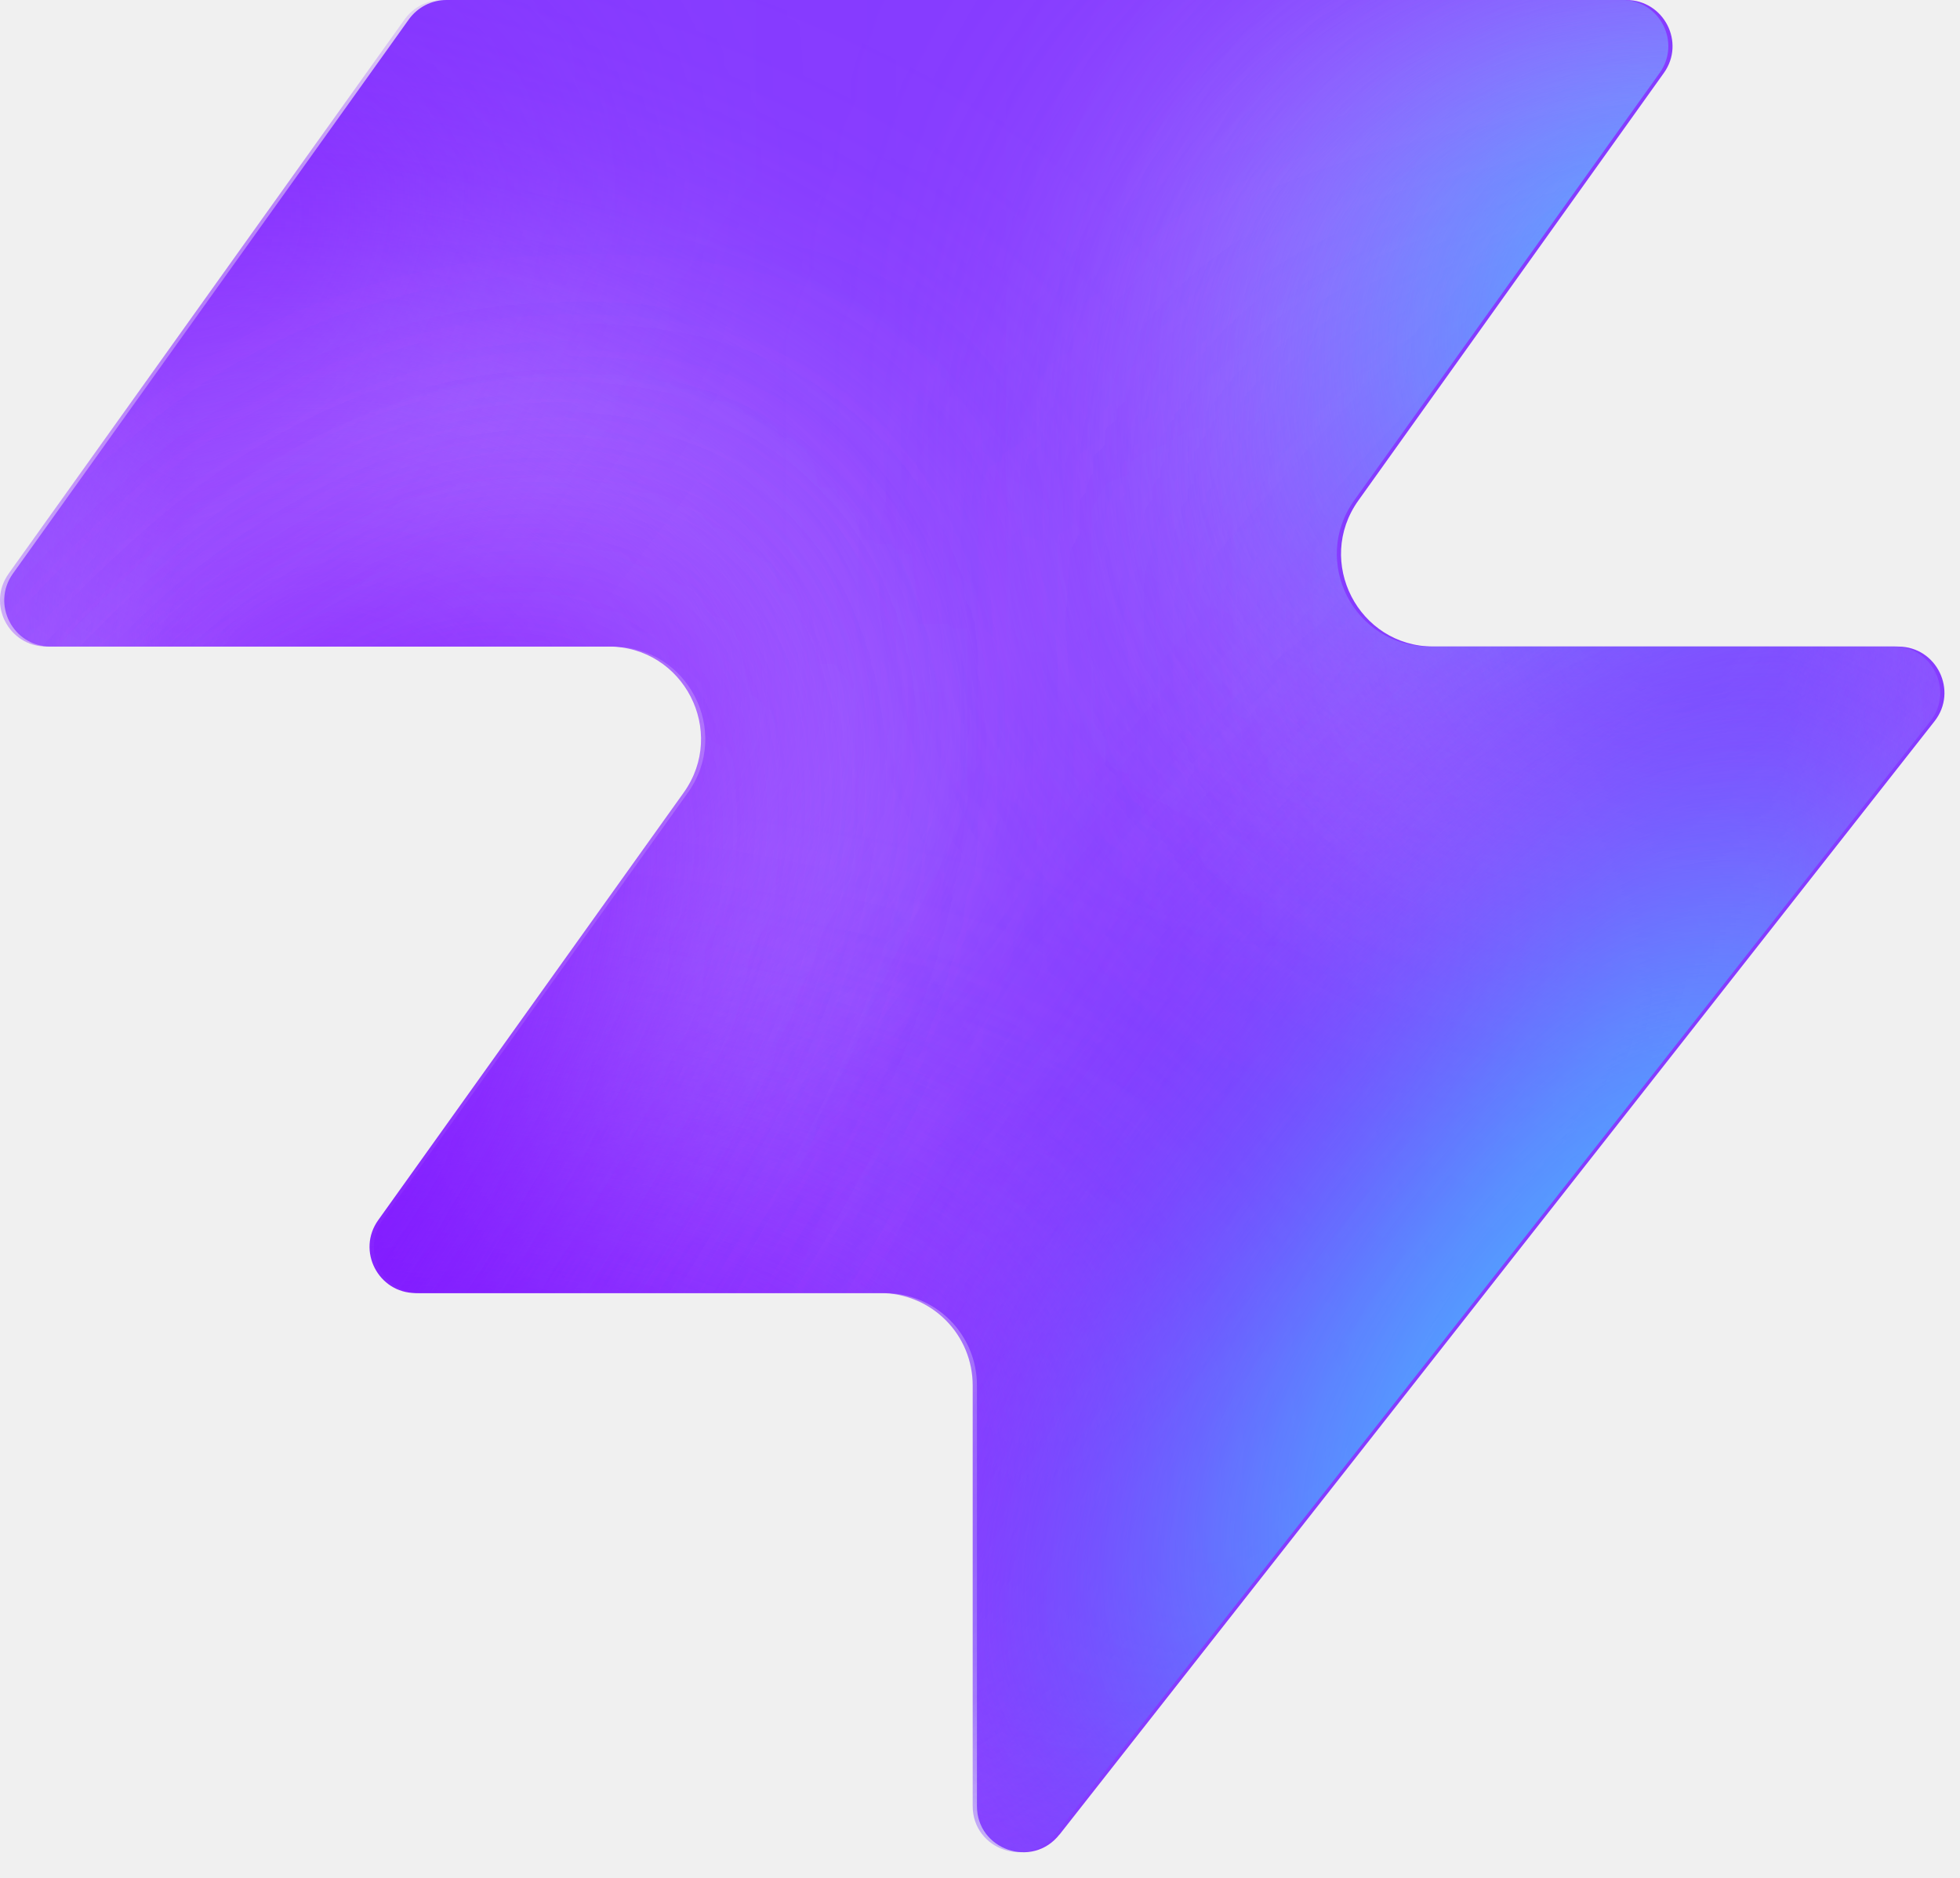
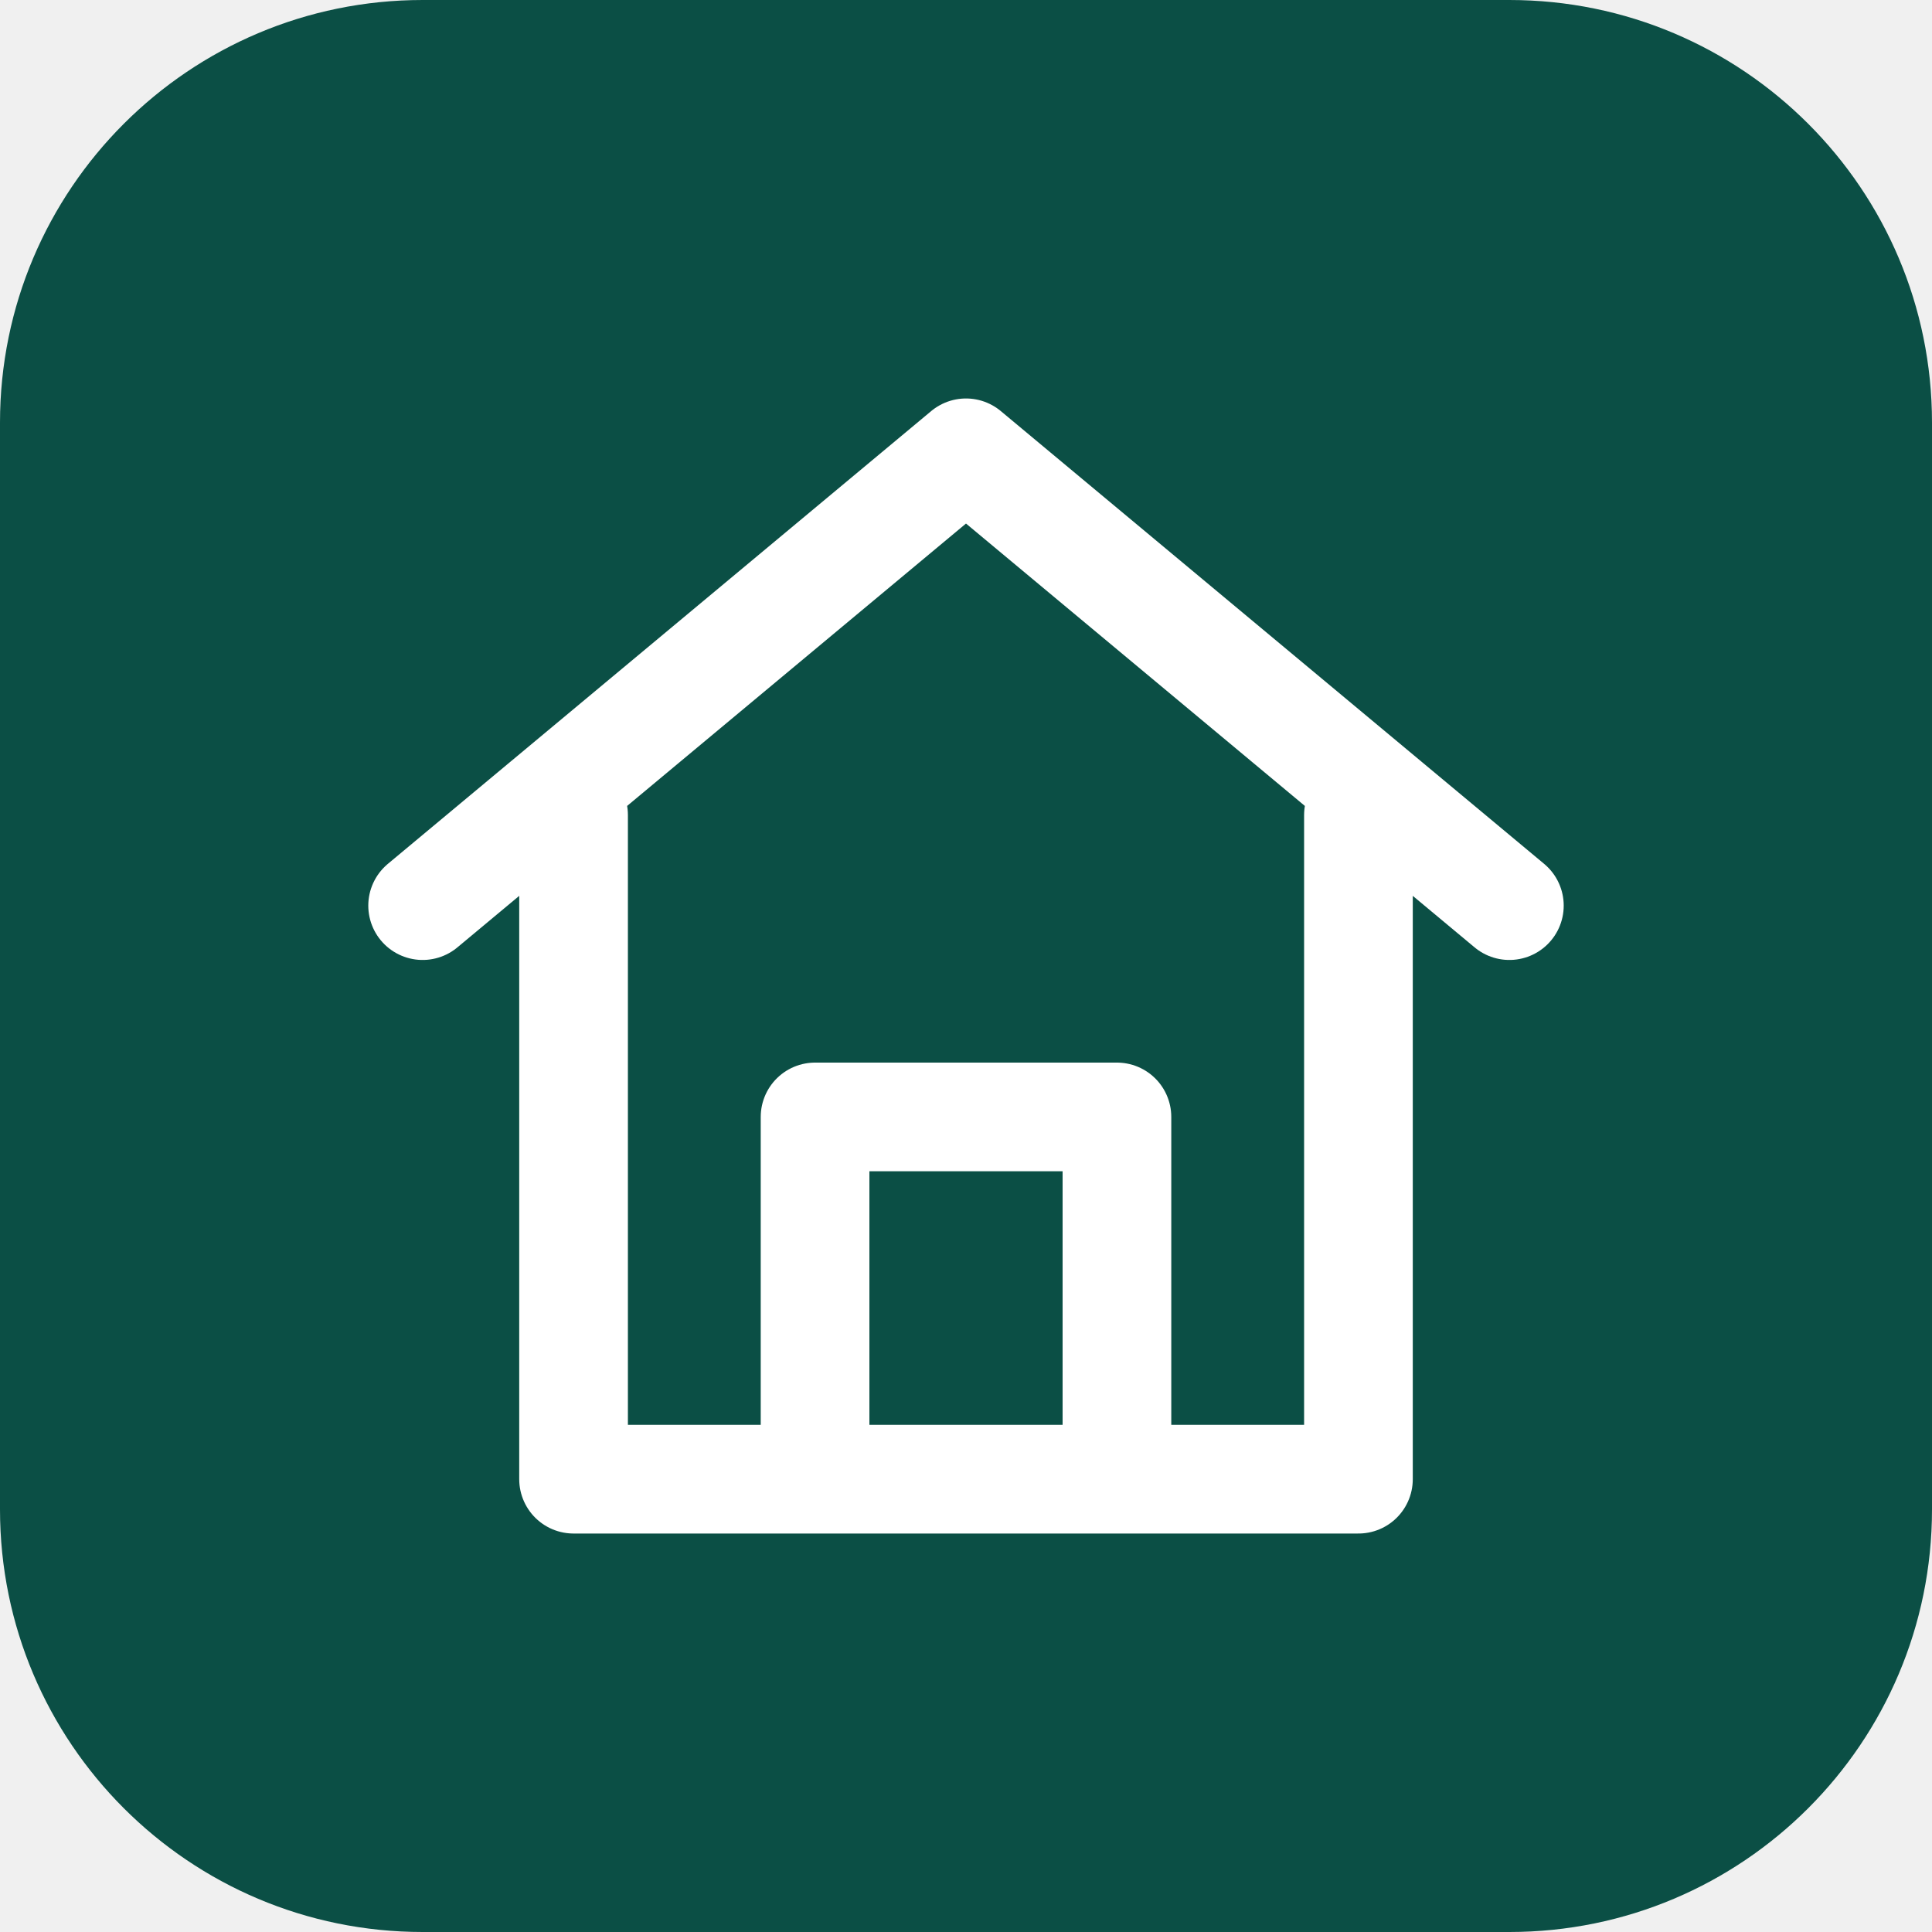
- <svg xmlns="http://www.w3.org/2000/svg" width="48" height="46" fill="none" viewBox="0 0 48 46">
-   <path fill="#863bff" d="M25.946 44.938c-.664.845-2.021.375-2.021-.698V33.937a2.26 2.26 0 0 0-2.262-2.262H10.287c-.92 0-1.456-1.04-.92-1.788l7.48-10.471c1.07-1.497 0-3.578-1.842-3.578H1.237c-.92 0-1.456-1.04-.92-1.788L10.013.474c.214-.297.556-.474.92-.474h28.894c.92 0 1.456 1.04.92 1.788l-7.48 10.471c-1.07 1.498 0 3.579 1.842 3.579h11.377c.943 0 1.473 1.088.89 1.83L25.947 44.94z" style="fill:#863bff;fill:color(display-p3 .525 .23 1);fill-opacity:1" />
-   <mask id="a" width="48" height="46" x="0" y="0" maskUnits="userSpaceOnUse" style="mask-type:alpha">
-     <path fill="#000" d="M25.842 44.938c-.664.844-2.021.375-2.021-.698V33.937a2.26 2.26 0 0 0-2.262-2.262H10.183c-.92 0-1.456-1.04-.92-1.788l7.48-10.471c1.07-1.498 0-3.579-1.842-3.579H1.133c-.92 0-1.456-1.04-.92-1.787L9.91.473c.214-.297.556-.474.92-.474h28.894c.92 0 1.456 1.04.92 1.788l-7.48 10.471c-1.07 1.498 0 3.578 1.842 3.578h11.377c.943 0 1.473 1.088.89 1.832L25.843 44.94z" style="fill:#000;fill-opacity:1" />
-   </mask>
-   <g mask="url(#a)">
-     <g filter="url(#b)">
-       <ellipse cx="5.508" cy="14.704" fill="#ede6ff" rx="5.508" ry="14.704" style="fill:#ede6ff;fill:color(display-p3 .927 .903 1);fill-opacity:1" transform="matrix(.00324 1 1 -.00324 -4.47 31.516)" />
-     </g>
-     <g filter="url(#c)">
-       <ellipse cx="10.399" cy="29.851" fill="#ede6ff" rx="10.399" ry="29.851" style="fill:#ede6ff;fill:color(display-p3 .927 .903 1);fill-opacity:1" transform="matrix(.00324 1 1 -.00324 -39.328 7.883)" />
-     </g>
-     <g filter="url(#d)">
-       <ellipse cx="5.508" cy="30.487" fill="#7e14ff" rx="5.508" ry="30.487" style="fill:#7e14ff;fill:color(display-p3 .492 .077 1);fill-opacity:1" transform="rotate(89.814 -25.913 -14.639)scale(1 -1)" />
-     </g>
-     <g filter="url(#e)">
-       <ellipse cx="5.508" cy="30.599" fill="#7e14ff" rx="5.508" ry="30.599" style="fill:#7e14ff;fill:color(display-p3 .492 .077 1);fill-opacity:1" transform="rotate(89.814 -32.644 -3.334)scale(1 -1)" />
-     </g>
-     <g filter="url(#f)">
-       <ellipse cx="5.508" cy="30.599" fill="#7e14ff" rx="5.508" ry="30.599" style="fill:#7e14ff;fill:color(display-p3 .492 .077 1);fill-opacity:1" transform="matrix(.00324 1 1 -.00324 -34.34 30.47)" />
-     </g>
-     <g filter="url(#g)">
-       <ellipse cx="14.072" cy="22.078" fill="#ede6ff" rx="14.072" ry="22.078" style="fill:#ede6ff;fill:color(display-p3 .927 .903 1);fill-opacity:1" transform="rotate(93.35 24.506 48.493)scale(-1 1)" />
-     </g>
-     <g filter="url(#h)">
-       <ellipse cx="3.47" cy="21.501" fill="#7e14ff" rx="3.47" ry="21.501" style="fill:#7e14ff;fill:color(display-p3 .492 .077 1);fill-opacity:1" transform="rotate(89.009 28.708 47.59)scale(-1 1)" />
-     </g>
-     <g filter="url(#i)">
-       <ellipse cx="3.47" cy="21.501" fill="#7e14ff" rx="3.47" ry="21.501" style="fill:#7e14ff;fill:color(display-p3 .492 .077 1);fill-opacity:1" transform="rotate(89.009 28.708 47.59)scale(-1 1)" />
-     </g>
-     <g filter="url(#j)">
-       <ellipse cx=".387" cy="8.972" fill="#7e14ff" rx="4.407" ry="29.108" style="fill:#7e14ff;fill:color(display-p3 .492 .077 1);fill-opacity:1" transform="rotate(39.51 .387 8.972)" />
-     </g>
-     <g filter="url(#k)">
-       <ellipse cx="47.523" cy="-6.092" fill="#7e14ff" rx="4.407" ry="29.108" style="fill:#7e14ff;fill:color(display-p3 .492 .077 1);fill-opacity:1" transform="rotate(37.892 47.523 -6.092)" />
-     </g>
-     <g filter="url(#l)">
-       <ellipse cx="41.412" cy="6.333" fill="#47bfff" rx="5.971" ry="9.665" style="fill:#47bfff;fill:color(display-p3 .28 .748 1);fill-opacity:1" transform="rotate(37.892 41.412 6.333)" />
-     </g>
-     <g filter="url(#m)">
-       <ellipse cx="-1.879" cy="38.332" fill="#7e14ff" rx="4.407" ry="29.108" style="fill:#7e14ff;fill:color(display-p3 .492 .077 1);fill-opacity:1" transform="rotate(37.892 -1.88 38.332)" />
-     </g>
-     <g filter="url(#n)">
-       <ellipse cx="-1.879" cy="38.332" fill="#7e14ff" rx="4.407" ry="29.108" style="fill:#7e14ff;fill:color(display-p3 .492 .077 1);fill-opacity:1" transform="rotate(37.892 -1.88 38.332)" />
-     </g>
-     <g filter="url(#o)">
-       <ellipse cx="35.651" cy="29.907" fill="#7e14ff" rx="4.407" ry="29.108" style="fill:#7e14ff;fill:color(display-p3 .492 .077 1);fill-opacity:1" transform="rotate(37.892 35.651 29.907)" />
-     </g>
-     <g filter="url(#p)">
-       <ellipse cx="38.418" cy="32.4" fill="#47bfff" rx="5.971" ry="15.297" style="fill:#47bfff;fill:color(display-p3 .28 .748 1);fill-opacity:1" transform="rotate(37.892 38.418 32.4)" />
-     </g>
-   </g>
-   <defs>
-     <filter id="b" width="60.045" height="41.654" x="-19.77" y="16.149" color-interpolation-filters="sRGB" filterUnits="userSpaceOnUse">
-       <feFlood flood-opacity="0" result="BackgroundImageFix" />
-       <feBlend in="SourceGraphic" in2="BackgroundImageFix" result="shape" />
-       <feGaussianBlur result="effect1_foregroundBlur_2002_17158" stdDeviation="7.659" />
-     </filter>
-     <filter id="c" width="90.34" height="51.437" x="-54.613" y="-7.533" color-interpolation-filters="sRGB" filterUnits="userSpaceOnUse">
-       <feFlood flood-opacity="0" result="BackgroundImageFix" />
-       <feBlend in="SourceGraphic" in2="BackgroundImageFix" result="shape" />
-       <feGaussianBlur result="effect1_foregroundBlur_2002_17158" stdDeviation="7.659" />
-     </filter>
-     <filter id="d" width="79.355" height="29.4" x="-49.64" y="2.03" color-interpolation-filters="sRGB" filterUnits="userSpaceOnUse">
-       <feFlood flood-opacity="0" result="BackgroundImageFix" />
-       <feBlend in="SourceGraphic" in2="BackgroundImageFix" result="shape" />
-       <feGaussianBlur result="effect1_foregroundBlur_2002_17158" stdDeviation="4.596" />
-     </filter>
-     <filter id="e" width="79.579" height="29.4" x="-45.045" y="20.029" color-interpolation-filters="sRGB" filterUnits="userSpaceOnUse">
-       <feFlood flood-opacity="0" result="BackgroundImageFix" />
-       <feBlend in="SourceGraphic" in2="BackgroundImageFix" result="shape" />
-       <feGaussianBlur result="effect1_foregroundBlur_2002_17158" stdDeviation="4.596" />
-     </filter>
-     <filter id="f" width="79.579" height="29.4" x="-43.513" y="21.178" color-interpolation-filters="sRGB" filterUnits="userSpaceOnUse">
-       <feFlood flood-opacity="0" result="BackgroundImageFix" />
-       <feBlend in="SourceGraphic" in2="BackgroundImageFix" result="shape" />
-       <feGaussianBlur result="effect1_foregroundBlur_2002_17158" stdDeviation="4.596" />
-     </filter>
-     <filter id="g" width="74.749" height="58.852" x="15.756" y="-17.901" color-interpolation-filters="sRGB" filterUnits="userSpaceOnUse">
-       <feFlood flood-opacity="0" result="BackgroundImageFix" />
-       <feBlend in="SourceGraphic" in2="BackgroundImageFix" result="shape" />
-       <feGaussianBlur result="effect1_foregroundBlur_2002_17158" stdDeviation="7.659" />
-     </filter>
-     <filter id="h" width="61.377" height="25.362" x="23.548" y="2.284" color-interpolation-filters="sRGB" filterUnits="userSpaceOnUse">
-       <feFlood flood-opacity="0" result="BackgroundImageFix" />
-       <feBlend in="SourceGraphic" in2="BackgroundImageFix" result="shape" />
-       <feGaussianBlur result="effect1_foregroundBlur_2002_17158" stdDeviation="4.596" />
-     </filter>
-     <filter id="i" width="61.377" height="25.362" x="23.548" y="2.284" color-interpolation-filters="sRGB" filterUnits="userSpaceOnUse">
-       <feFlood flood-opacity="0" result="BackgroundImageFix" />
-       <feBlend in="SourceGraphic" in2="BackgroundImageFix" result="shape" />
-       <feGaussianBlur result="effect1_foregroundBlur_2002_17158" stdDeviation="4.596" />
-     </filter>
-     <filter id="j" width="56.045" height="63.649" x="-27.636" y="-22.853" color-interpolation-filters="sRGB" filterUnits="userSpaceOnUse">
-       <feFlood flood-opacity="0" result="BackgroundImageFix" />
-       <feBlend in="SourceGraphic" in2="BackgroundImageFix" result="shape" />
-       <feGaussianBlur result="effect1_foregroundBlur_2002_17158" stdDeviation="4.596" />
-     </filter>
-     <filter id="k" width="54.814" height="64.646" x="20.116" y="-38.415" color-interpolation-filters="sRGB" filterUnits="userSpaceOnUse">
-       <feFlood flood-opacity="0" result="BackgroundImageFix" />
-       <feBlend in="SourceGraphic" in2="BackgroundImageFix" result="shape" />
-       <feGaussianBlur result="effect1_foregroundBlur_2002_17158" stdDeviation="4.596" />
-     </filter>
-     <filter id="l" width="33.541" height="35.313" x="24.641" y="-11.323" color-interpolation-filters="sRGB" filterUnits="userSpaceOnUse">
-       <feFlood flood-opacity="0" result="BackgroundImageFix" />
-       <feBlend in="SourceGraphic" in2="BackgroundImageFix" result="shape" />
-       <feGaussianBlur result="effect1_foregroundBlur_2002_17158" stdDeviation="4.596" />
-     </filter>
-     <filter id="m" width="54.814" height="64.646" x="-29.286" y="6.009" color-interpolation-filters="sRGB" filterUnits="userSpaceOnUse">
-       <feFlood flood-opacity="0" result="BackgroundImageFix" />
-       <feBlend in="SourceGraphic" in2="BackgroundImageFix" result="shape" />
-       <feGaussianBlur result="effect1_foregroundBlur_2002_17158" stdDeviation="4.596" />
-     </filter>
-     <filter id="n" width="54.814" height="64.646" x="-29.286" y="6.009" color-interpolation-filters="sRGB" filterUnits="userSpaceOnUse">
-       <feFlood flood-opacity="0" result="BackgroundImageFix" />
-       <feBlend in="SourceGraphic" in2="BackgroundImageFix" result="shape" />
-       <feGaussianBlur result="effect1_foregroundBlur_2002_17158" stdDeviation="4.596" />
-     </filter>
-     <filter id="o" width="54.814" height="64.646" x="8.244" y="-2.416" color-interpolation-filters="sRGB" filterUnits="userSpaceOnUse">
-       <feFlood flood-opacity="0" result="BackgroundImageFix" />
-       <feBlend in="SourceGraphic" in2="BackgroundImageFix" result="shape" />
-       <feGaussianBlur result="effect1_foregroundBlur_2002_17158" stdDeviation="4.596" />
-     </filter>
-     <filter id="p" width="39.409" height="43.623" x="18.713" y="10.588" color-interpolation-filters="sRGB" filterUnits="userSpaceOnUse">
-       <feFlood flood-opacity="0" result="BackgroundImageFix" />
-       <feBlend in="SourceGraphic" in2="BackgroundImageFix" result="shape" />
-       <feGaussianBlur result="effect1_foregroundBlur_2002_17158" stdDeviation="4.596" />
-     </filter>
-   </defs>
+ <svg xmlns="http://www.w3.org/2000/svg" viewBox="0 0 64 64">
+   <rect width="64" height="64" rx="14" fill="#0b4f45" />
+   <path d="M14 30 32 15l18 15M19 27v22h26V27M27 49V37h10v12" fill="none" stroke="#ffffff" stroke-width="3.6" stroke-linecap="round" stroke-linejoin="round" />
</svg>
